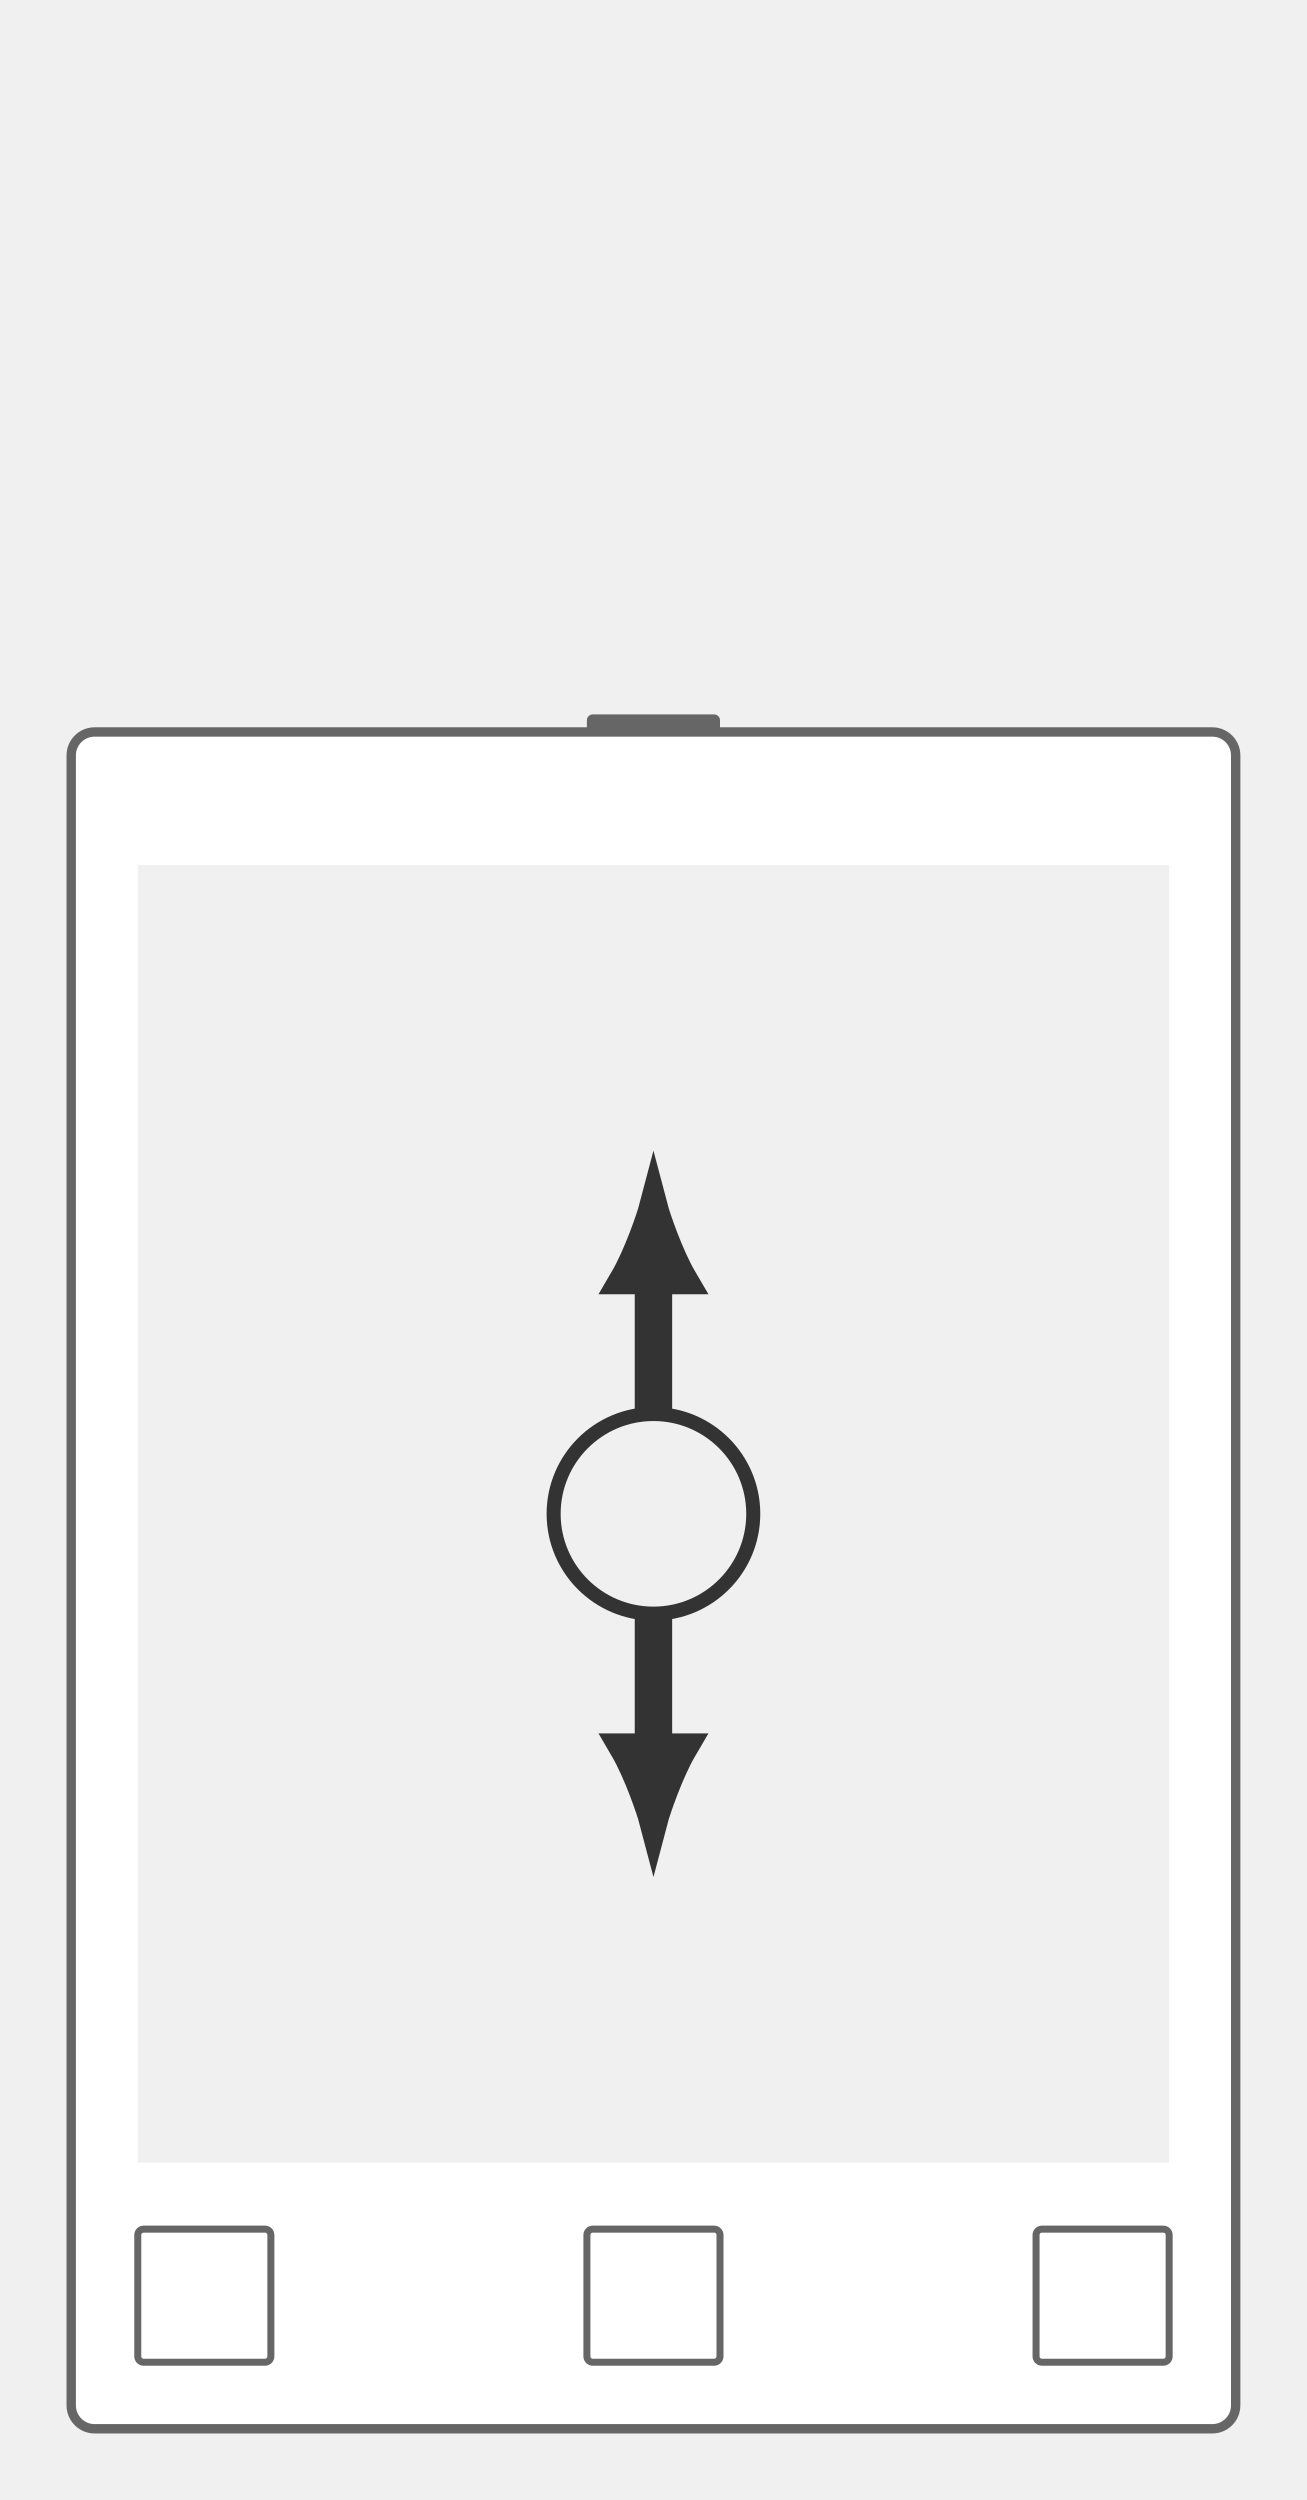
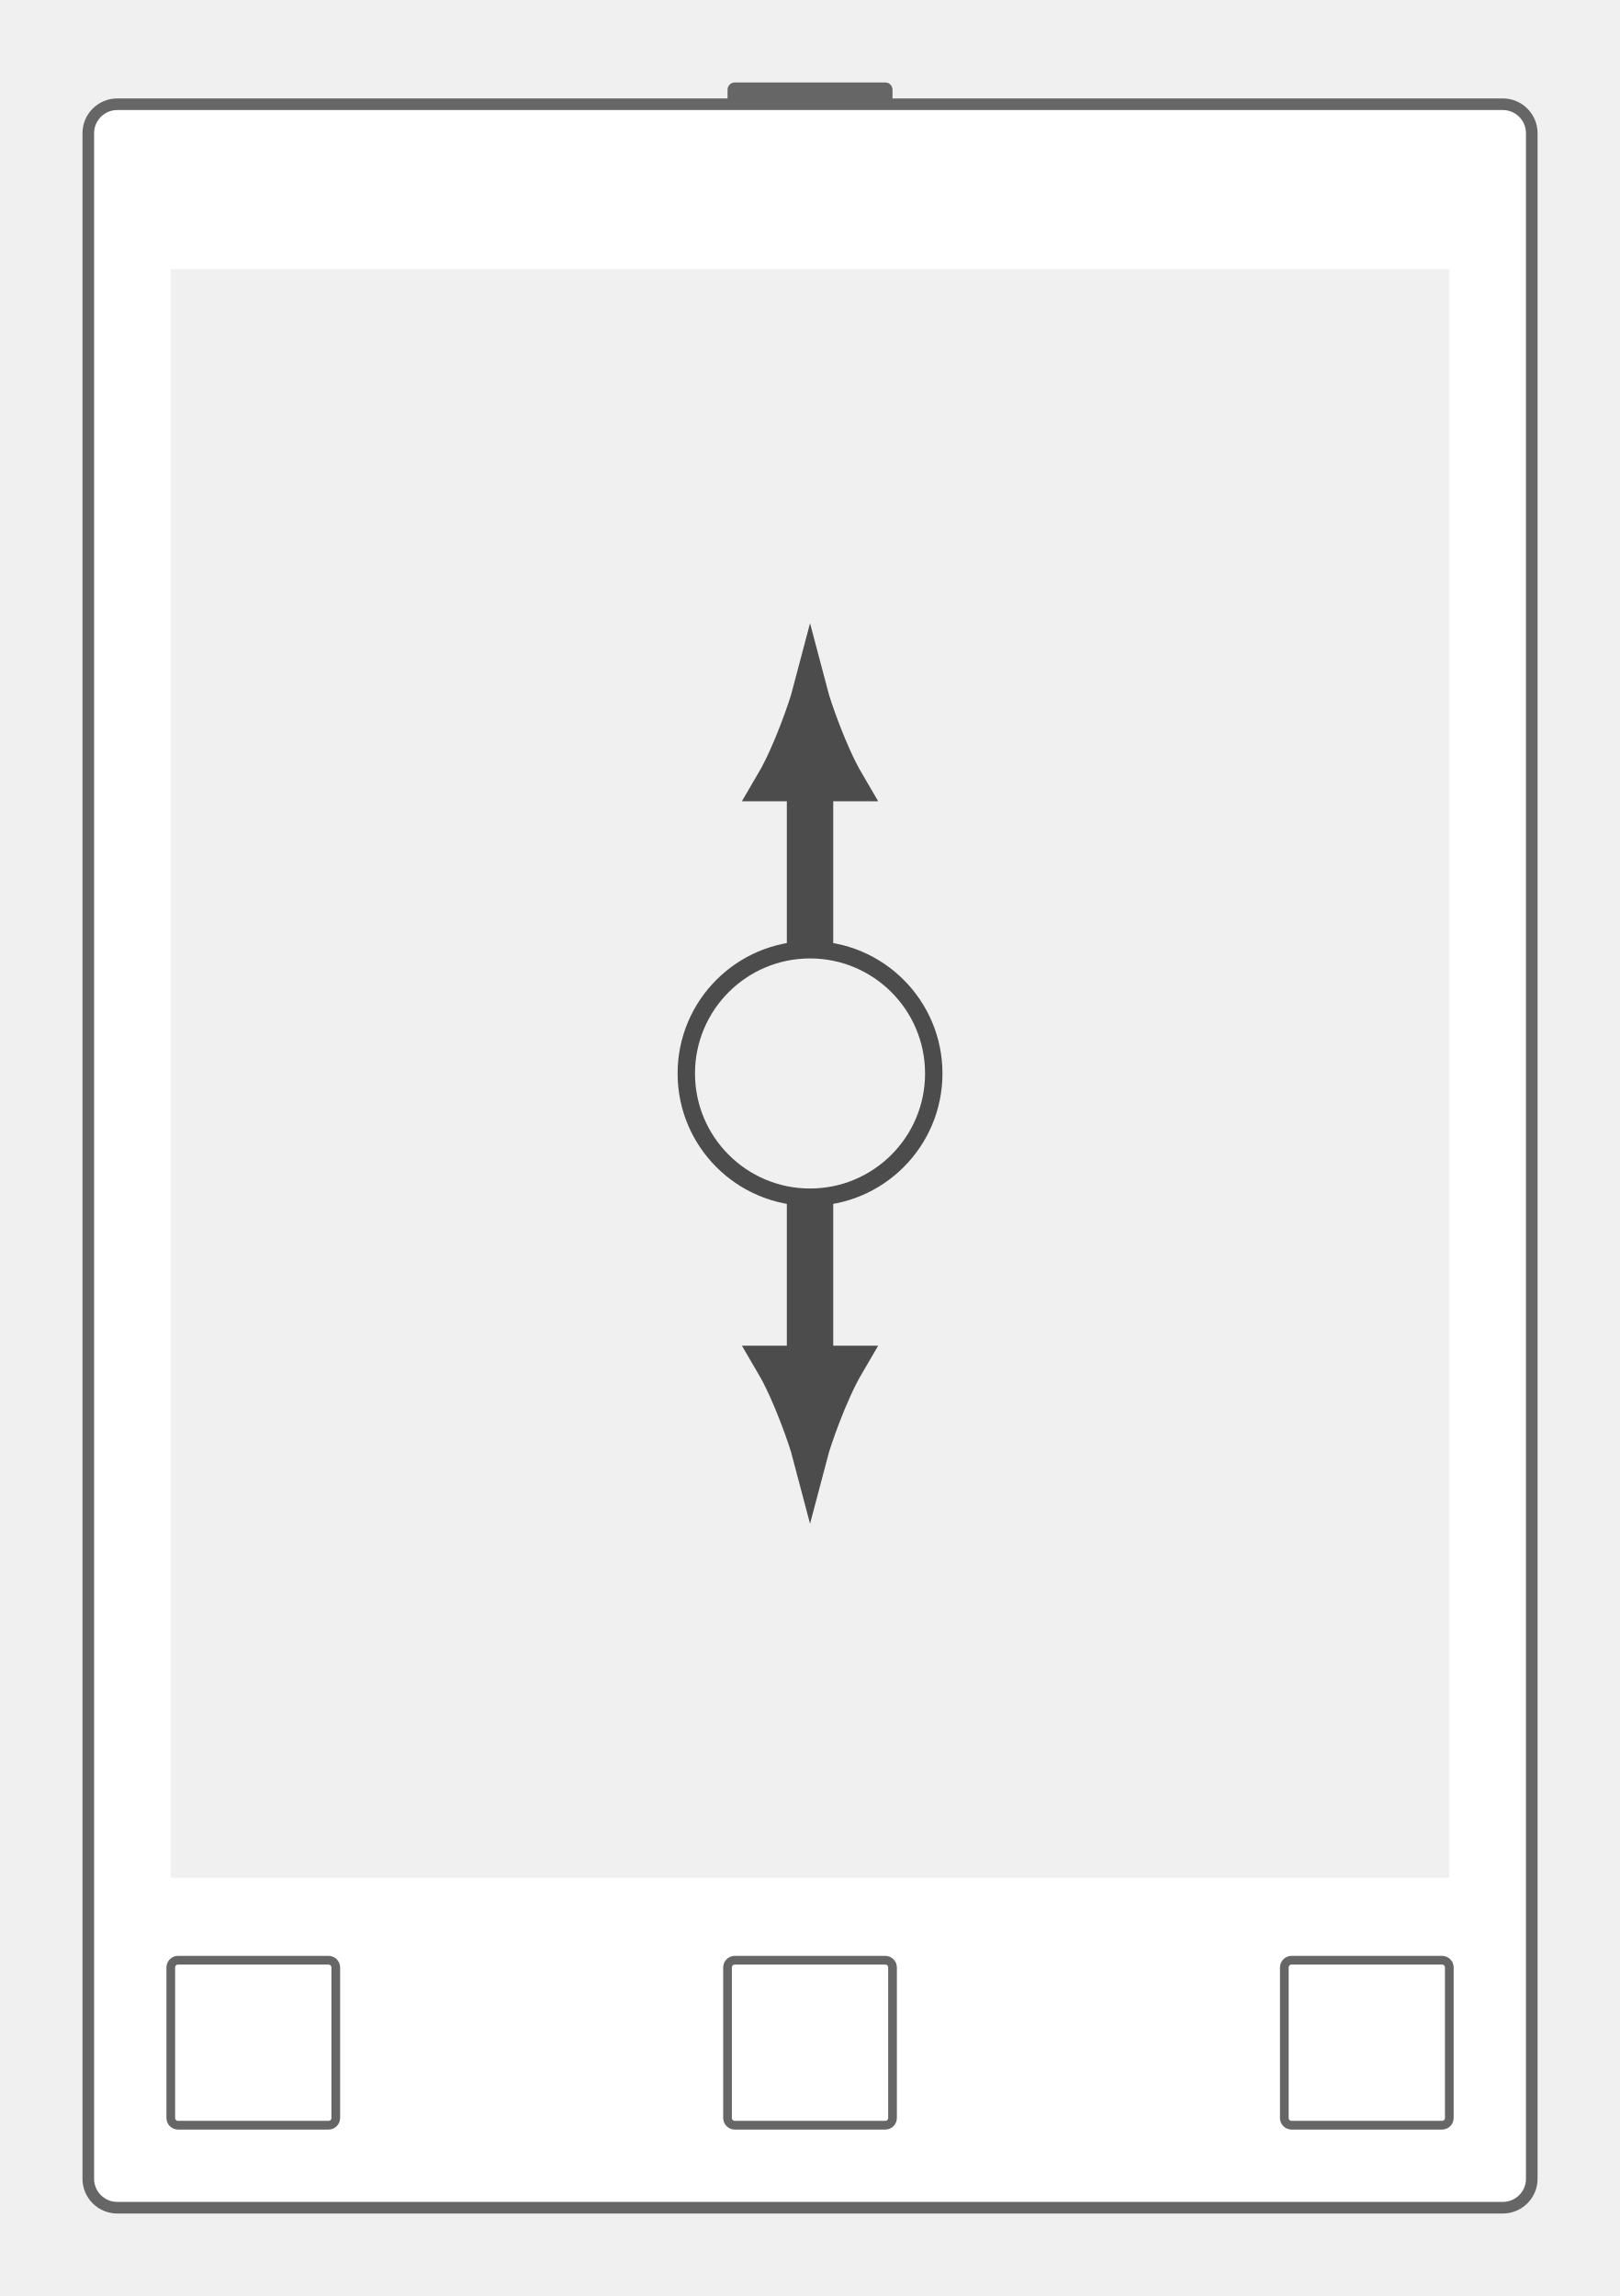
- <svg xmlns="http://www.w3.org/2000/svg" viewBox="0 0 74.227 142" height="142" width="74.227" xml:space="preserve" id="svg2" version="1.1">
-   <defs id="defs6">
-     <clipPath id="clipPath26" clipPathUnits="userSpaceOnUse">
-       <path id="path24" d="m 0,72.284 v 28.347 H 49.607 V 72.284 Z" />
-     </clipPath>
-   </defs>
-   <g transform="matrix(1.333333,0,0,-1.333333,0,142)" id="g10">
-     <g transform="translate(72,34.499)" id="g12">
-       <g transform="translate(-68.966,-31.465)" id="g14">
+ <svg xmlns="http://www.w3.org/2000/svg" version="1.1" id="svg2" xml:space="preserve" width="74.227" height="105.2" viewBox="0 0 74.227 105.2">
+   <defs id="defs6" />
+   <g id="g10" transform="matrix(1.333333,0,0,-1.333333,0,105.2)">
+     <g id="g12" transform="translate(72,6.9)">
+       <g id="g14" transform="translate(-68.966,-3.866)">
        <g id="g16">
          <g id="g18">
            <g id="g20">
-               <g clip-path="url(#clipPath26)" id="g22">
-                 <g id="g28">
+               <g id="g22">
+                 <g id="g24">
+                   <g id="g26">
+                     <path d="m 27.389,73.032 h -5.172 c -0.138,0 -0.249,-0.112 -0.249,-0.249 v -1.494 c 0,-0.138 0.112,-0.249 0.249,-0.249 h 5.172 c 0.138,0 0.249,0.112 0.249,0.249 v 1.494 c 0,0.138 -0.112,0.249 -0.249,0.249 z" style="fill:#666666;fill-opacity:1;fill-rule:nonzero;stroke:none" id="path28" />
+                   </g>
                  <g id="g30">
-                     <path id="path32" style="fill:#666666;fill-opacity:1;fill-rule:nonzero;stroke:none" d="m 27.389,73.032 h -5.172 c -0.138,0 -0.249,-0.112 -0.249,-0.249 v -1.494 c 0,-0.138 0.112,-0.249 0.249,-0.249 h 5.172 c 0.138,0 0.249,0.112 0.249,0.249 v 1.494 c 0,0.138 -0.112,0.249 -0.249,0.249 z" />
+                     <g id="g32" transform="scale(-1)">
+                       <g id="g34" />
+                       <g id="g36" transform="rotate(180,-34.483,-1.933)">
+                         <g id="g38" />
+                         <g id="g40" transform="translate(24.803,72.035)" />
+                         <g id="g42" transform="translate(-68.966,-3.866)" />
+                       </g>
+                     </g>
                  </g>
-                   <g id="g34">
-                     <g transform="scale(-1)" id="g36">
-                       <g id="g38" />
-                       <g transform="rotate(180,-34.483,-15.7325)" id="g40">
-                         <g id="g42" />
-                         <g transform="translate(24.803,72.035)" id="g44" />
-                         <g transform="translate(-68.966,-31.465)" id="g46" />
+                 </g>
+                 <g id="g44">
+                   <path d="m 0,0.996 v 70.292 c 0,0.55 0.446,0.996 0.996,0.996 h 47.614 c 0.55,0 0.996,-0.446 0.996,-0.996 V 0.996 C 49.607,0.446 49.161,0 48.611,0 H 0.996 C 0.446,0 0,0.446 0,0.996 Z" style="fill:#ffffff;fill-opacity:1;fill-rule:nonzero;stroke:#666666;stroke-width:0.399;stroke-linecap:butt;stroke-linejoin:miter;stroke-miterlimit:10;stroke-dasharray:none;stroke-opacity:1" id="path46" />
+                 </g>
+                 <g id="g48">
+                   <path d="M 2.835,11.339 V 66.615 H 46.772 V 11.339 Z" style="fill:#f0f0f0;fill-opacity:1;fill-rule:nonzero;stroke:none" id="path50" />
+                   <g id="g52" />
+                   <g id="g54" />
+                 </g>
+                 <g id="g56" />
+                 <g id="g58">
+                   <g id="g60">
+                     <path d="M 8.255,8.505 H 3.084 c -0.138,0 -0.249,-0.112 -0.249,-0.249 V 3.084 c 0,-0.138 0.112,-0.249 0.249,-0.249 h 5.172 c 0.138,0 0.249,0.112 0.249,0.249 v 5.172 c 0,0.138 -0.112,0.249 -0.249,0.249 z" style="fill:#ffffff;fill-opacity:1;fill-rule:nonzero;stroke:#666666;stroke-width:0.299;stroke-linecap:butt;stroke-linejoin:miter;stroke-miterlimit:10;stroke-dasharray:none;stroke-opacity:1" id="path62" />
+                   </g>
+                   <g id="g64">
+                     <g id="g66" transform="scale(-1)">
+                       <g id="g68" />
+                       <g id="g70" transform="rotate(180,-34.483,-1.933)">
+                         <g id="g72" />
+                         <g id="g74" transform="translate(5.67,5.67)" />
+                         <g id="g76" transform="translate(-68.966,-3.866)" />
+                       </g>
+                     </g>
+                   </g>
+                 </g>
+                 <g id="g78">
+                   <g id="g80">
+                     <path d="m 27.389,8.505 h -5.172 c -0.138,0 -0.249,-0.112 -0.249,-0.249 V 3.084 c 0,-0.138 0.112,-0.249 0.249,-0.249 h 5.172 c 0.138,0 0.249,0.112 0.249,0.249 v 5.172 c 0,0.138 -0.112,0.249 -0.249,0.249 z" style="fill:#ffffff;fill-opacity:1;fill-rule:nonzero;stroke:#666666;stroke-width:0.299;stroke-linecap:butt;stroke-linejoin:miter;stroke-miterlimit:10;stroke-dasharray:none;stroke-opacity:1" id="path82" />
+                   </g>
+                   <g id="g84">
+                     <g id="g86" transform="scale(-1)">
+                       <g id="g88" />
+                       <g id="g90" transform="rotate(180,-34.483,-1.933)">
+                         <g id="g92" />
+                         <g id="g94" transform="translate(24.803,5.67)" />
+                         <g id="g96" transform="translate(-68.966,-3.866)" />
+                       </g>
+                     </g>
+                   </g>
+                 </g>
+                 <g id="g98">
+                   <g id="g100">
+                     <path d="m 46.523,8.505 h -5.172 c -0.138,0 -0.249,-0.112 -0.249,-0.249 V 3.084 c 0,-0.138 0.112,-0.249 0.249,-0.249 h 5.172 c 0.138,0 0.249,0.112 0.249,0.249 v 5.172 c 0,0.138 -0.112,0.249 -0.249,0.249 z" style="fill:#ffffff;fill-opacity:1;fill-rule:nonzero;stroke:#666666;stroke-width:0.299;stroke-linecap:butt;stroke-linejoin:miter;stroke-miterlimit:10;stroke-dasharray:none;stroke-opacity:1" id="path102" />
+                   </g>
+                   <g id="g104">
+                     <g id="g106" transform="scale(-1)">
+                       <g id="g108" />
+                       <g id="g110" transform="rotate(180,-34.483,-1.933)">
+                         <g id="g112" />
+                         <g id="g114" transform="translate(43.937,5.67)" />
+                         <g id="g116" transform="translate(-68.966,-3.866)" />
                      </g>
                    </g>
                  </g>
                </g>
              </g>
            </g>
-             <g id="g48">
-               <path id="path50" style="fill:#ffffff;fill-opacity:1;fill-rule:nonzero;stroke:#666666;stroke-width:0.399;stroke-linecap:butt;stroke-linejoin:miter;stroke-miterlimit:10;stroke-dasharray:none;stroke-opacity:1" d="m 0,0.996 v 70.292 c 0,0.55 0.446,0.996 0.996,0.996 h 47.614 c 0.55,0 0.996,-0.446 0.996,-0.996 V 0.996 C 49.607,0.446 49.161,0 48.611,0 H 0.996 C 0.446,0 0,0.446 0,0.996 Z" />
-             </g>
-             <g id="g52">
-               <path id="path54" style="fill:#f0f0f0;fill-opacity:1;fill-rule:nonzero;stroke:none" d="M 2.835,11.339 V 66.615 H 46.772 V 11.339 Z" />
-               <g id="g56" />
-               <g id="g58" />
-             </g>
-             <g id="g60" />
-             <g id="g62">
-               <g id="g64">
-                 <path id="path66" style="fill:none;stroke:#666666;stroke-width:0.299;stroke-linecap:butt;stroke-linejoin:miter;stroke-miterlimit:10;stroke-dasharray:none;stroke-opacity:1" d="M 8.255,8.505 H 3.084 c -0.138,0 -0.249,-0.112 -0.249,-0.249 V 3.084 c 0,-0.138 0.112,-0.249 0.249,-0.249 h 5.172 c 0.138,0 0.249,0.112 0.249,0.249 v 5.172 c 0,0.138 -0.112,0.249 -0.249,0.249 z" />
-               </g>
-               <g id="g68">
-                 <g transform="scale(-1)" id="g70">
-                   <g id="g72" />
-                   <g transform="rotate(180,-34.483,-15.7325)" id="g74">
-                     <g id="g76" />
-                     <g transform="translate(5.67,5.67)" id="g78" />
-                     <g transform="translate(-68.966,-31.465)" id="g80" />
+             <g id="g118">
+               <g id="g120">
+                 <g id="g122">
+                   <path d="m 29.055,38.977 c 0,2.348 -1.904,4.252 -4.252,4.252 -2.348,0 -4.252,-1.904 -4.252,-4.252 0,-2.348 1.904,-4.252 4.252,-4.252 2.348,0 4.252,1.904 4.252,4.252 z" style="fill:none;stroke:#4c4c4c;stroke-width:0.598;stroke-linecap:butt;stroke-linejoin:miter;stroke-miterlimit:10;stroke-dasharray:none;stroke-opacity:1" id="path124" />
+                 </g>
+                 <g id="g126">
+                   <path d="M 24.803,34.725 V 28.999" style="fill:none;stroke:#4c4c4c;stroke-width:1.594;stroke-linecap:butt;stroke-linejoin:miter;stroke-miterlimit:10;stroke-dasharray:none;stroke-opacity:1" id="path128" />
+                   <g id="g130" transform="rotate(-90,26.90139,2.097945)">
+                     <g id="g132">
+                       <path d="M 3.041,0 C 2.668,0.098 1.026,0.651 0,1.253 V -1.253 C 1.026,-0.651 2.668,-0.098 3.041,0 Z" style="fill:#4c4c4c;fill-opacity:1;fill-rule:nonzero;stroke:#4c4c4c;stroke-width:1.247;stroke-linecap:butt;stroke-linejoin:miter;stroke-miterlimit:10;stroke-dasharray:none;stroke-opacity:1" id="path134" />
+                     </g>
                  </g>
                </g>
-               </g>
-             </g>
-             <g id="g82">
-               <g id="g84">
-                 <path id="path86" style="fill:none;stroke:#666666;stroke-width:0.299;stroke-linecap:butt;stroke-linejoin:miter;stroke-miterlimit:10;stroke-dasharray:none;stroke-opacity:1" d="m 27.389,8.505 h -5.172 c -0.138,0 -0.249,-0.112 -0.249,-0.249 V 3.084 c 0,-0.138 0.112,-0.249 0.249,-0.249 h 5.172 c 0.138,0 0.249,0.112 0.249,0.249 v 5.172 c 0,0.138 -0.112,0.249 -0.249,0.249 z" />
-               </g>
-               <g id="g88">
-                 <g transform="scale(-1)" id="g90">
-                   <g id="g92" />
-                   <g transform="rotate(180,-34.483,-15.7325)" id="g94">
-                     <g id="g96" />
-                     <g transform="translate(24.803,5.67)" id="g98" />
-                     <g transform="translate(-68.966,-31.465)" id="g100" />
+                 <g id="g136">
+                   <path d="m 24.803,43.229 v 5.726" style="fill:none;stroke:#4c4c4c;stroke-width:1.594;stroke-linecap:butt;stroke-linejoin:miter;stroke-miterlimit:10;stroke-dasharray:none;stroke-opacity:1" id="path138" />
+                   <g id="g140" transform="rotate(90,-12.07568,36.87911)">
+                     <g id="g142">
+                       <path d="M 3.041,0 C 2.668,0.098 1.026,0.651 0,1.253 V -1.253 C 1.026,-0.651 2.668,-0.098 3.041,0 Z" style="fill:#4c4c4c;fill-opacity:1;fill-rule:nonzero;stroke:#4c4c4c;stroke-width:1.247;stroke-linecap:butt;stroke-linejoin:miter;stroke-miterlimit:10;stroke-dasharray:none;stroke-opacity:1" id="path144" />
+                     </g>
                  </g>
-                 </g>
-               </g>
-             </g>
-             <g id="g102">
-               <g id="g104">
-                 <path id="path106" style="fill:none;stroke:#666666;stroke-width:0.299;stroke-linecap:butt;stroke-linejoin:miter;stroke-miterlimit:10;stroke-dasharray:none;stroke-opacity:1" d="m 46.523,8.505 h -5.172 c -0.138,0 -0.249,-0.112 -0.249,-0.249 V 3.084 c 0,-0.138 0.112,-0.249 0.249,-0.249 h 5.172 c 0.138,0 0.249,0.112 0.249,0.249 v 5.172 c 0,0.138 -0.112,0.249 -0.249,0.249 z" />
-               </g>
-               <g id="g108">
-                 <g transform="scale(-1)" id="g110">
-                   <g id="g112" />
-                   <g transform="rotate(180,-34.483,-15.7325)" id="g114">
-                     <g id="g116" />
-                     <g transform="translate(43.937,5.67)" id="g118" />
-                     <g transform="translate(-68.966,-31.465)" id="g120" />
-                   </g>
-                 </g>
-               </g>
-             </g>
-             <g id="g122">
-               <path id="path124" style="fill:none;stroke:#333333;stroke-width:0.598;stroke-linecap:butt;stroke-linejoin:miter;stroke-miterlimit:10;stroke-dasharray:none;stroke-opacity:1" d="m 29.055,38.977 c 0,2.348 -1.904,4.252 -4.252,4.252 -2.348,0 -4.252,-1.904 -4.252,-4.252 0,-2.348 1.904,-4.252 4.252,-4.252 2.348,0 4.252,1.904 4.252,4.252 z" />
-             </g>
-             <g id="g126">
-               <path id="path128" style="fill:none;stroke:#333333;stroke-width:1.594;stroke-linecap:butt;stroke-linejoin:miter;stroke-miterlimit:10;stroke-dasharray:none;stroke-opacity:1" d="m 24.803,43.229 v 5.726" />
-               <g transform="rotate(90,-12.07568,36.87911)" id="g130">
-                 <g id="g132">
-                   <path id="path134" style="fill:#333333;fill-opacity:1;fill-rule:nonzero;stroke:#333333;stroke-width:1.247;stroke-linecap:butt;stroke-linejoin:miter;stroke-miterlimit:10;stroke-dasharray:none;stroke-opacity:1" d="M 3.041,0 C 2.668,0.098 1.026,0.651 0,1.253 V -1.253 C 1.026,-0.651 2.668,-0.098 3.041,0 Z" />
-                 </g>
-               </g>
-             </g>
-             <g id="g136">
-               <path id="path138" style="fill:none;stroke:#333333;stroke-width:1.594;stroke-linecap:butt;stroke-linejoin:miter;stroke-miterlimit:10;stroke-dasharray:none;stroke-opacity:1" d="M 24.803,34.725 V 28.999" />
-               <g transform="rotate(-90,26.90139,2.097945)" id="g140">
-                 <g id="g142">
-                   <path id="path144" style="fill:#333333;fill-opacity:1;fill-rule:nonzero;stroke:#333333;stroke-width:1.247;stroke-linecap:butt;stroke-linejoin:miter;stroke-miterlimit:10;stroke-dasharray:none;stroke-opacity:1" d="M 3.041,0 C 2.668,0.098 1.026,0.651 0,1.253 V -1.253 C 1.026,-0.651 2.668,-0.098 3.041,0 Z" />
                </g>
              </g>
            </g>
          </g>
        </g>
      </g>
    </g>
  </g>
</svg>
